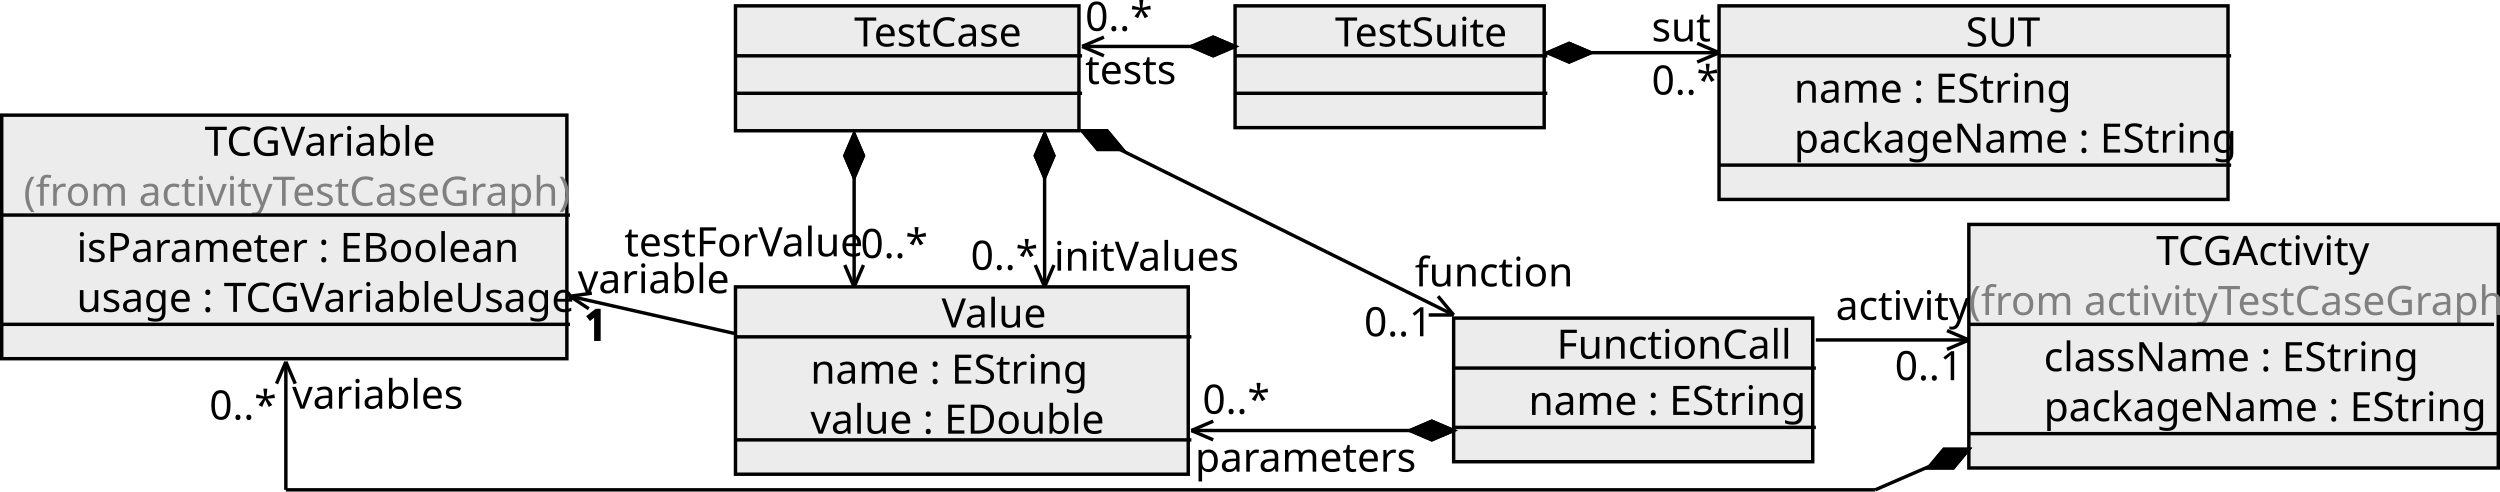
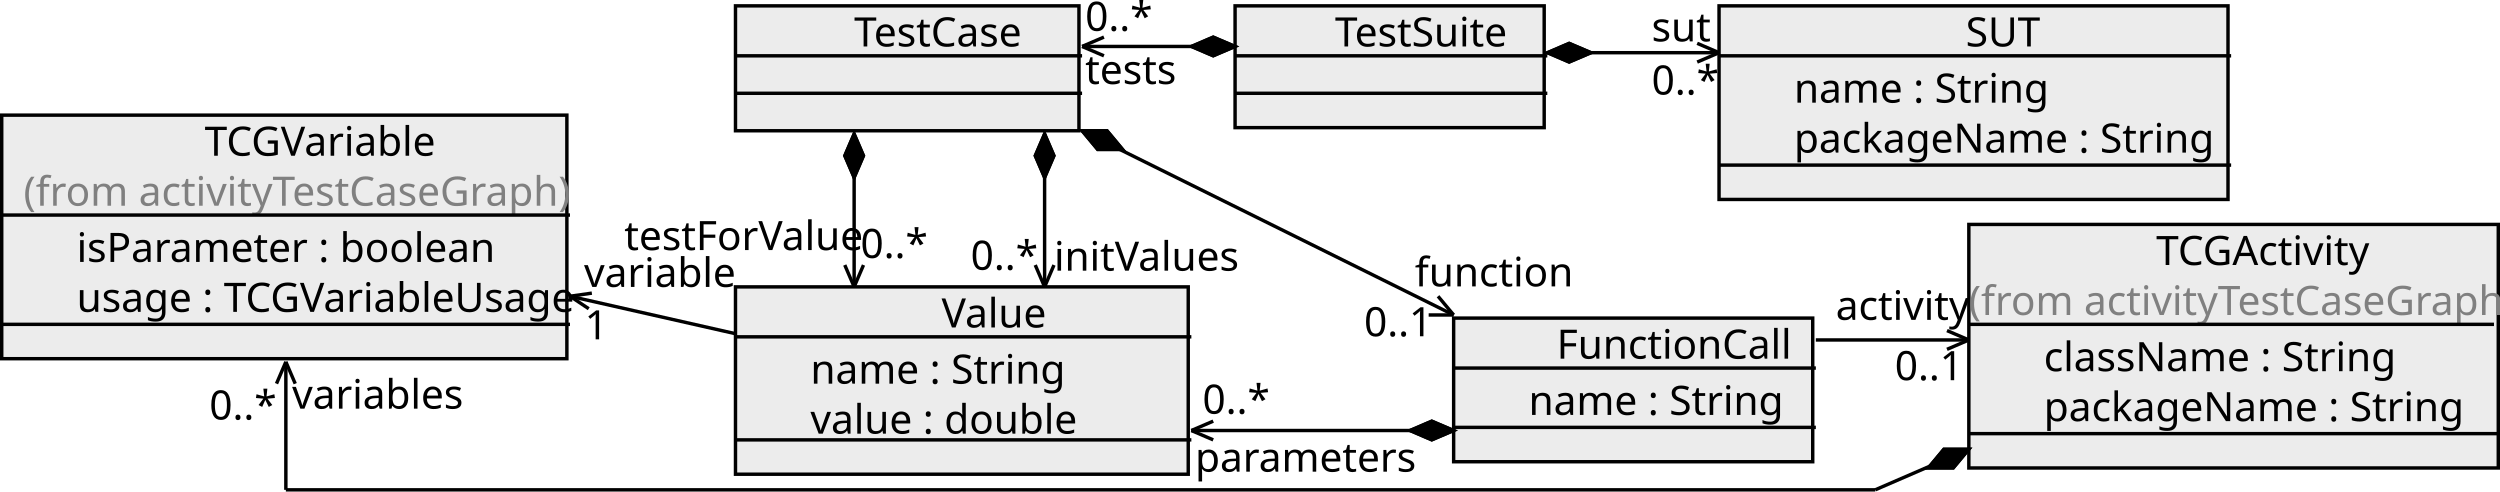
<svg xmlns="http://www.w3.org/2000/svg" xmlns:xlink="http://www.w3.org/1999/xlink" shape-rendering="auto" width="800.661" text-rendering="auto" contentScriptType="text/ecmascript" color-interpolation="auto" color-rendering="auto" preserveAspectRatio="xMidYMid meet" font-size="12" viewBox="0 0 800.661 157.427" image-rendering="auto" stroke-miterlimit="10" zoomAndPan="magnify" version="1.0" contentStyleType="text/css" font-style="normal" height="157.427" font-weight="normal" id="svg2" style="font-size:12px;font-style:normal;font-weight:normal;fill:#000000;fill-opacity:1;stroke:#000000;stroke-width:1;stroke-linecap:square;stroke-linejoin:miter;stroke-miterlimit:10;stroke-opacity:1;stroke-dasharray:none;stroke-dashoffset:0;font-family:Dialog">
  <defs id="genericDefs">
    <defs id="defs1">
      <linearGradient spreadMethod="pad" xlink:show="other" id="linearGradient1" xlink:actuate="onLoad" xlink:type="simple" y2="68" gradientUnits="userSpaceOnUse" y1="28" x2="405" x1="405">
        <stop id="stop9" offset="0%" stop-color="rgb(248,249,209)" stop-opacity="1" />
        <stop id="stop11" offset="100%" stop-color="white" stop-opacity="1" />
      </linearGradient>
      <linearGradient spreadMethod="pad" xlink:show="other" id="linearGradient2" xlink:actuate="onLoad" xlink:type="simple" y2="69" gradientUnits="userSpaceOnUse" y1="28" x2="245" x1="245">
        <stop id="stop14" offset="0%" stop-color="rgb(248,249,209)" stop-opacity="1" />
        <stop id="stop16" offset="100%" stop-color="white" stop-opacity="1" />
      </linearGradient>
      <linearGradient spreadMethod="pad" xlink:show="other" id="linearGradient3" xlink:actuate="onLoad" xlink:type="simple" y2="175" gradientUnits="userSpaceOnUse" y1="128" x2="475" x1="475">
        <stop id="stop19" offset="0%" stop-color="rgb(248,249,209)" stop-opacity="1" />
        <stop id="stop21" offset="100%" stop-color="white" stop-opacity="1" />
      </linearGradient>
      <linearGradient spreadMethod="pad" xlink:show="other" id="linearGradient4" xlink:actuate="onLoad" xlink:type="simple" y2="91" gradientUnits="userSpaceOnUse" y1="28" x2="560" x1="560">
        <stop id="stop24" offset="0%" stop-color="rgb(248,249,209)" stop-opacity="1" />
        <stop id="stop26" offset="100%" stop-color="white" stop-opacity="1" />
      </linearGradient>
      <linearGradient spreadMethod="pad" xlink:show="other" id="linearGradient5" xlink:actuate="onLoad" xlink:type="simple" y2="179" gradientUnits="userSpaceOnUse" y1="118" x2="245" x1="245">
        <stop id="stop29" offset="0%" stop-color="rgb(248,249,209)" stop-opacity="1" />
        <stop id="stop31" offset="100%" stop-color="white" stop-opacity="1" />
      </linearGradient>
      <linearGradient spreadMethod="pad" xlink:show="other" id="linearGradient6" xlink:actuate="onLoad" xlink:type="simple" y2="177" gradientUnits="userSpaceOnUse" y1="98" x2="640" x1="640">
        <stop id="stop34" offset="0%" stop-color="rgb(248,249,209)" stop-opacity="1" />
        <stop id="stop36" offset="100%" stop-color="white" stop-opacity="1" />
      </linearGradient>
      <linearGradient spreadMethod="pad" xlink:show="other" id="linearGradient7" xlink:actuate="onLoad" xlink:type="simple" y2="142" gradientUnits="userSpaceOnUse" y1="63" x2="10" x1="10">
        <stop id="stop39" offset="0%" stop-color="rgb(248,249,209)" stop-opacity="1" />
        <stop id="stop41" offset="100%" stop-color="white" stop-opacity="1" />
      </linearGradient>
    </defs>
    <linearGradient xlink:href="#linearGradient2" id="linearGradient3980" gradientUnits="userSpaceOnUse" spreadMethod="pad" x1="245" y1="28" x2="245" y2="69" />
    <linearGradient xlink:href="#linearGradient3" id="linearGradient3982" gradientUnits="userSpaceOnUse" spreadMethod="pad" x1="475" y1="128" x2="475" y2="175" />
    <linearGradient xlink:href="#linearGradient4" id="linearGradient3984" gradientUnits="userSpaceOnUse" spreadMethod="pad" x1="560" y1="28" x2="560" y2="91" />
    <linearGradient xlink:href="#linearGradient6" id="linearGradient3988" gradientUnits="userSpaceOnUse" spreadMethod="pad" x1="640" y1="98" x2="640" y2="177" />
    <linearGradient xlink:href="#linearGradient7" id="linearGradient3990" gradientUnits="userSpaceOnUse" spreadMethod="pad" x1="10" y1="63" x2="10" y2="142" />
    <linearGradient xlink:href="#linearGradient1" id="linearGradient4139" gradientUnits="userSpaceOnUse" spreadMethod="pad" x1="405" y1="28" x2="405" y2="68" />
  </defs>
  <rect x="395.55" y="1.877" clip-path="none" width="99" height="39" id="rect341" style="font-size:13px;fill:#ececec;fill-opacity:1;stroke:#000000;stroke-width:1.1;stroke-linecap:butt;stroke-opacity:1;font-family:Tahoma" mask="none" />
  <text x="427.55" y="14.877" clip-path="none" xml:space="preserve" id="text345" style="font-size:13px;fill:#000000;fill-opacity:1;stroke:none;font-family:Tahoma" mask="none">TestSuite</text>
  <line clip-path="none" x1="395.55" x2="495.55" y1="17.877" y2="17.877" id="line347" style="font-size:13px;fill:#000000;fill-opacity:1;stroke:#000000;stroke-width:1.1;stroke-linecap:butt;stroke-opacity:1;font-family:Tahoma" mask="none" />
  <line clip-path="none" x1="395.55" x2="495.55" y1="29.877" y2="29.877" id="line349" style="font-size:13px;fill:#000000;fill-opacity:1;stroke:#000000;stroke-width:1.1;stroke-linecap:butt;stroke-opacity:1;font-family:Tahoma" mask="none" />
  <rect x="235.55" y="1.877" clip-path="none" width="110" height="40" id="rect357" style="font-size:13px;fill:#ececec;fill-opacity:1;stroke:#000000;stroke-width:1.1;stroke-linecap:butt;stroke-opacity:1;font-family:Tahoma" mask="none" />
  <text x="273.55" y="14.877" clip-path="none" xml:space="preserve" id="text361" style="font-size:13px;fill:#000000;stroke:none;font-family:Tahoma;fill-opacity:1" mask="none">TestCase</text>
  <line clip-path="none" x1="235.55" x2="346.55" y1="17.877" y2="17.877" id="line363" style="font-size:13px;fill:#000000;fill-opacity:1;stroke:#000000;stroke-width:1.1;stroke-linecap:butt;stroke-opacity:1;font-family:Tahoma" mask="none" />
  <line clip-path="none" x1="235.55" x2="346.55" y1="29.877" y2="29.877" id="line365" style="font-size:13px;fill:#000000;fill-opacity:1;stroke:#000000;stroke-width:1.1;stroke-linecap:butt;stroke-opacity:1;font-family:Tahoma" mask="none" />
  <rect x="465.55" y="101.877" clip-path="none" width="115" height="46" id="rect373" style="font-size:13px;fill:#ececec;fill-opacity:1;stroke:#000000;stroke-width:1.1;stroke-linecap:butt;stroke-opacity:1;font-family:Tahoma" mask="none" />
  <text x="498.55" y="114.877" clip-path="none" xml:space="preserve" id="text377" style="font-size:13px;fill:#000000;fill-opacity:1;stroke:none;font-family:Tahoma" mask="none">FunctionCall</text>
-   <text x="489.55" y="132.877" clip-path="none" xml:space="preserve" id="text381" style="font-size:13px;fill:#000000;fill-opacity:1;stroke:none;font-family:Tahoma" mask="none">name : EString</text>
+   <text x="489.55" y="132.877" clip-path="none" xml:space="preserve" id="text381" style="font-size:13px;fill:#000000;fill-opacity:1;stroke:none;font-family:Tahoma" mask="none">name : String</text>
  <line clip-path="none" x1="465.55" x2="581.55" y1="117.877" y2="117.877" id="line383" style="font-size:13px;fill:#000000;fill-opacity:1;stroke:#000000;stroke-width:1.1;stroke-linecap:butt;stroke-opacity:1;font-family:Tahoma" mask="none" />
  <line clip-path="none" x1="465.55" x2="581.55" y1="136.877" y2="136.877" id="line385" style="font-size:13px;fill:#000000;fill-opacity:1;stroke:#000000;stroke-width:1.1;stroke-linecap:butt;stroke-opacity:1;font-family:Tahoma" mask="none" />
  <rect x="550.55" y="1.877" clip-path="none" width="163" height="62" id="rect393" style="font-size:13px;fill:#ececec;fill-opacity:1;stroke:#000000;stroke-width:1.1;stroke-linecap:butt;stroke-opacity:1;font-family:Tahoma" mask="none" />
  <text x="629.55" y="14.877" clip-path="none" xml:space="preserve" id="text397" style="font-size:13px;fill:#000000;fill-opacity:1;stroke:none;font-family:Tahoma" mask="none">SUT</text>
-   <text x="574.55" y="32.877" clip-path="none" xml:space="preserve" id="text401" style="font-size:13px;fill:#000000;fill-opacity:1;stroke:none;font-family:Tahoma" mask="none">name : EString</text>
-   <text x="574.55" y="48.877" clip-path="none" xml:space="preserve" id="text405" style="font-size:13px;fill:#000000;fill-opacity:1;stroke:none;font-family:Tahoma" mask="none">packageName : EString</text>
+   <text x="574.55" y="32.877" clip-path="none" xml:space="preserve" id="text401" style="font-size:13px;fill:#000000;fill-opacity:1;stroke:none;font-family:Tahoma" mask="none">name : String</text>
+   <text x="574.55" y="48.877" clip-path="none" xml:space="preserve" id="text405" style="font-size:13px;fill:#000000;fill-opacity:1;stroke:none;font-family:Tahoma" mask="none">packageName : String</text>
  <line clip-path="none" x1="550.55" x2="714.55" y1="17.877" y2="17.877" id="line407" style="font-size:13px;fill:#000000;fill-opacity:1;stroke:#000000;stroke-width:1.1;stroke-linecap:butt;stroke-opacity:1;font-family:Tahoma" mask="none" />
  <line clip-path="none" x1="550.55" x2="714.55" y1="52.877" y2="52.877" id="line409" style="font-size:13px;fill:#000000;fill-opacity:1;stroke:#000000;stroke-width:1.1;stroke-linecap:butt;stroke-opacity:1;font-family:Tahoma" mask="none" />
  <rect x="235.55" y="91.877" clip-path="none" width="145" height="60" id="rect417" style="font-size:13px;fill:#ececec;fill-opacity:1;stroke:#000000;stroke-width:1.1;stroke-linecap:butt;stroke-opacity:1;font-family:Tahoma" mask="none" />
  <text x="301.55" y="104.877" clip-path="none" xml:space="preserve" id="text421" style="font-size:13px;fill:#000000;fill-opacity:1;stroke:none;font-family:Tahoma" mask="none">Value</text>
-   <text x="259.55" y="122.877" clip-path="none" xml:space="preserve" id="text425" style="font-size:13px;fill:#000000;fill-opacity:1;stroke:none;font-family:Tahoma" mask="none">name : EString</text>
-   <text x="259.55" y="138.877" clip-path="none" xml:space="preserve" id="text429" style="font-size:13px;fill:#000000;fill-opacity:1;stroke:none;font-family:Tahoma" mask="none">value : EDouble</text>
+   <text x="259.55" y="122.877" clip-path="none" xml:space="preserve" id="text425" style="font-size:13px;fill:#000000;fill-opacity:1;stroke:none;font-family:Tahoma" mask="none">name : String</text>
+   <text x="259.55" y="138.877" clip-path="none" xml:space="preserve" id="text429" style="font-size:13px;fill:#000000;fill-opacity:1;stroke:none;font-family:Tahoma" mask="none">value : double</text>
  <line clip-path="none" x1="235.55" x2="381.55" y1="107.877" y2="107.877" id="line453" style="font-size:13px;fill:#000000;fill-opacity:1;stroke:#000000;stroke-width:1.1;stroke-linecap:butt;stroke-opacity:1;font-family:Tahoma" mask="none" />
  <line clip-path="none" x1="235.55" x2="381.55" y1="140.877" y2="140.877" id="line455" style="font-size:13px;fill:#000000;fill-opacity:1;stroke:#000000;stroke-width:1.1;stroke-linecap:butt;stroke-opacity:1;font-family:Tahoma" mask="none" />
  <rect x="630.55" y="71.877" clip-path="none" width="169.561" height="78" id="rect463" style="font-size:13px;fill:#ececec;fill-opacity:1;stroke:#000000;stroke-width:1.1;stroke-linecap:butt;stroke-opacity:1;font-family:Tahoma" mask="none" />
  <text x="690.55" y="84.877" clip-path="none" xml:space="preserve" id="text467" style="font-size:13px;fill:#000000;fill-opacity:1;stroke:none;font-family:Tahoma" mask="none">TCGActivity</text>
  <text xml:space="preserve" x="630.55" y="100.877" clip-path="none" id="text469" style="font-size:13px;fill:#808080;stroke:none;font-family:Tahoma" mask="none">(from activityTestCaseGraph)</text>
-   <text x="654.55" y="118.877" clip-path="none" xml:space="preserve" id="text473" style="font-size:13px;fill:#000000;fill-opacity:1;stroke:none;font-family:Tahoma" mask="none">className : EString</text>
-   <text x="654.55" y="134.877" clip-path="none" xml:space="preserve" id="text477" style="font-size:13px;fill:#000000;fill-opacity:1;stroke:none;font-family:Tahoma" mask="none">packageName : EString</text>
+   <text x="654.55" y="118.877" clip-path="none" xml:space="preserve" id="text473" style="font-size:13px;fill:#000000;fill-opacity:1;stroke:none;font-family:Tahoma" mask="none">className : String</text>
+   <text x="654.55" y="134.877" clip-path="none" xml:space="preserve" id="text477" style="font-size:13px;fill:#000000;fill-opacity:1;stroke:none;font-family:Tahoma" mask="none">packageName : String</text>
  <line clip-path="none" x1="630.554" x2="798.733" y1="103.877" y2="103.877" id="line479" style="font-size:13px;fill:#000000;fill-opacity:1;stroke:#000000;stroke-width:1.1;stroke-linecap:butt;stroke-opacity:1;font-family:Tahoma" mask="none" />
  <line clip-path="none" x1="630.558" x2="799.916" y1="138.877" y2="138.877" id="line481" style="font-size:13px;fill:#000000;fill-opacity:1;stroke:#000000;stroke-width:1.1;stroke-linecap:butt;stroke-opacity:1;font-family:Tahoma" mask="none" />
  <rect x="0.55" y="36.877" clip-path="none" width="181" height="78" id="rect491" style="font-size:13px;fill:#ececec;fill-opacity:1;stroke:#000000;stroke-width:1.1;stroke-linecap:butt;stroke-opacity:1;font-family:Tahoma" mask="none" />
  <text x="65.55" y="49.877" clip-path="none" xml:space="preserve" id="text495" style="font-size:13px;fill:#000000;fill-opacity:1;stroke:none;font-family:Tahoma" mask="none">TCGVariable</text>
  <text xml:space="preserve" x="7.55" y="65.877" clip-path="none" id="text497" style="font-size:13px;fill:#808080;stroke:none;font-family:Tahoma" mask="none">(from activityTestCaseGraph)</text>
-   <text x="24.55" y="83.877" clip-path="none" xml:space="preserve" id="text501" style="font-size:13px;fill:#000000;fill-opacity:1;stroke:none;font-family:Tahoma" mask="none">isParameter : EBoolean</text>
+   <text x="24.55" y="83.877" clip-path="none" xml:space="preserve" id="text501" style="font-size:13px;fill:#000000;fill-opacity:1;stroke:none;font-family:Tahoma" mask="none">isParameter : boolean</text>
  <text x="24.55" y="99.877" clip-path="none" xml:space="preserve" id="text505" style="font-size:13px;fill:#000000;fill-opacity:1;stroke:none;font-family:Tahoma" mask="none">usage : TCGVariableUsage</text>
  <line clip-path="none" x1="0.55" x2="182.55" y1="68.877" y2="68.877" id="line507" style="font-size:13px;fill:#000000;fill-opacity:1;stroke:#000000;stroke-width:1.1;stroke-linecap:butt;stroke-opacity:1;font-family:Tahoma" mask="none" />
  <line clip-path="none" x1="0.55" x2="182.55" y1="103.877" y2="103.877" id="line509" style="font-size:13px;fill:#000000;fill-opacity:1;stroke:#000000;stroke-width:1.1;stroke-linecap:butt;stroke-opacity:1;font-family:Tahoma" mask="none" />
  <line clip-path="none" x1="395.55" x2="346.55" y1="14.877" y2="14.877" id="line513" style="font-size:13px;fill:#000000;fill-opacity:1;stroke:#000000;stroke-width:1.1;stroke-linecap:butt;stroke-opacity:1;font-family:Tahoma" mask="none" />
  <polygon clip-path="none" points="398,38 391,41 398,44 398,44 405,41 " id="polygon515" style="font-size:13px;fill:#000000;fill-opacity:1;stroke:#000000;stroke-opacity:1;font-family:Tahoma" mask="none" transform="translate(-9.45,-26.12305)" />
  <polygon clip-path="none" points="398,38 391,41 398,44 398,44 405,41 " id="polygon517" style="font-size:13px;fill:#000000;fill-opacity:1;stroke:#000000;stroke-width:1.1;stroke-linecap:butt;stroke-opacity:1;font-family:Tahoma" mask="none" transform="translate(-9.45,-26.12305)" />
  <line clip-path="none" x1="353.55" x2="346.55" y1="11.877" y2="14.877" id="line519" style="font-size:13px;fill:#000000;fill-opacity:1;stroke:#000000;stroke-width:1.1;stroke-linecap:butt;stroke-opacity:1;font-family:Tahoma" mask="none" />
  <line clip-path="none" x1="346.55" x2="353.55" y1="14.877" y2="17.877" id="line521" style="font-size:13px;fill:#000000;fill-opacity:1;stroke:#000000;stroke-width:1.1;stroke-linecap:butt;stroke-opacity:1;font-family:Tahoma" mask="none" />
  <text x="347.55" y="26.91" clip-path="none" xml:space="preserve" id="text523" style="font-size:13px;fill:#000000;fill-opacity:1;stroke:none;font-family:Tahoma" mask="none">tests</text>
  <text x="347.55" y="9.877" clip-path="none" xml:space="preserve" id="text525" style="font-size:13px;fill:#000000;fill-opacity:1;stroke:none;font-family:Tahoma" mask="none">0..*</text>
  <line clip-path="none" x1="495.55" x2="550.55" y1="16.877" y2="16.877" id="line527" style="font-size:13px;fill:#000000;fill-opacity:1;stroke:#000000;stroke-width:1.1;stroke-linecap:butt;stroke-opacity:1;font-family:Tahoma" mask="none" />
  <polygon clip-path="none" points="512,46 519,43 512,40 512,40 505,43 " id="polygon529" style="font-size:13px;fill:#000000;fill-opacity:1;stroke:#000000;stroke-opacity:1;font-family:Tahoma" mask="none" transform="translate(-9.45,-26.12305)" />
  <polygon clip-path="none" points="512,46 519,43 512,40 512,40 505,43 " id="polygon531" style="font-size:13px;fill:#000000;fill-opacity:1;stroke:#000000;stroke-width:1.1;stroke-linecap:butt;stroke-opacity:1;font-family:Tahoma" mask="none" transform="translate(-9.45,-26.12305)" />
  <line clip-path="none" x1="543.55" x2="550.55" y1="19.877" y2="16.877" id="line533" style="font-size:13px;fill:#000000;fill-opacity:1;stroke:#000000;stroke-width:1.1;stroke-linecap:butt;stroke-opacity:1;font-family:Tahoma" mask="none" />
  <line clip-path="none" x1="550.55" x2="543.55" y1="16.877" y2="13.877" id="line535" style="font-size:13px;fill:#000000;fill-opacity:1;stroke:#000000;stroke-width:1.1;stroke-linecap:butt;stroke-opacity:1;font-family:Tahoma" mask="none" />
  <text x="528.956" y="13.251" clip-path="none" xml:space="preserve" id="text537" style="font-size:13px;fill:#000000;fill-opacity:1;stroke:none;font-family:Tahoma" mask="none">sut</text>
  <text x="528.956" y="30.283" clip-path="none" xml:space="preserve" id="text539" style="font-size:13px;fill:#000000;fill-opacity:1;stroke:none;font-family:Tahoma" mask="none">0..*</text>
  <line clip-path="none" x1="334.55" x2="334.55" y1="42.877" y2="91.877" id="line541" style="font-size:13px;fill:#000000;fill-opacity:1;stroke:#000000;stroke-width:1.1;stroke-linecap:butt;stroke-opacity:1;font-family:Tahoma" mask="none" />
  <polygon clip-path="none" points="333,76 333,76 330,69 327,76 330,83 " id="polygon543" style="font-size:13px;fill:#000000;fill-opacity:1;stroke:#000000;stroke-opacity:1;font-family:Tahoma" mask="none" transform="translate(4.55,-26.12305)" />
  <polygon clip-path="none" points="333,76 333,76 330,69 327,76 330,83 " id="polygon545" style="font-size:13px;fill:#000000;fill-opacity:1;stroke:#000000;stroke-width:1.1;stroke-linecap:butt;stroke-opacity:1;font-family:Tahoma" mask="none" transform="translate(4.55,-26.12305)" />
  <line clip-path="none" x1="331.55" x2="334.55" y1="84.877" y2="91.877" id="line547" style="font-size:13px;fill:#000000;fill-opacity:1;stroke:#000000;stroke-width:1.1;stroke-linecap:butt;stroke-opacity:1;font-family:Tahoma" mask="none" />
  <line clip-path="none" x1="334.55" x2="337.55" y1="91.877" y2="84.877" id="line549" style="font-size:13px;fill:#000000;fill-opacity:1;stroke:#000000;stroke-width:1.1;stroke-linecap:butt;stroke-opacity:1;font-family:Tahoma" mask="none" />
  <text x="337.574" y="86.69" clip-path="none" xml:space="preserve" id="text551" style="font-size:13px;fill:#000000;fill-opacity:1;stroke:none;font-family:Tahoma" mask="none">initValues</text>
  <text x="310.867" y="86.405" clip-path="none" xml:space="preserve" id="text553" style="font-size:13px;fill:#000000;fill-opacity:1;stroke:none;font-family:Tahoma" mask="none">0..*</text>
  <line clip-path="none" x1="346.55" x2="465.55" y1="41.877" y2="100.877" id="line555" style="font-size:13px;fill:#000000;fill-opacity:1;stroke:#000000;stroke-width:1.1;stroke-linecap:butt;stroke-opacity:1;font-family:Tahoma" mask="none" />
  <polygon clip-path="none" points="361,74 369,74 364,68 364,68 356,68 " id="polygon557" style="font-size:13px;fill:#000000;fill-opacity:1;stroke:#000000;stroke-opacity:1;font-family:Tahoma" mask="none" transform="translate(-9.45,-26.12305)" />
  <polygon clip-path="none" points="361,74 369,74 364,68 364,68 356,68 " id="polygon559" style="font-size:13px;fill:#000000;fill-opacity:1;stroke:#000000;stroke-width:1.1;stroke-linecap:butt;stroke-opacity:1;font-family:Tahoma" mask="none" transform="translate(-9.45,-26.12305)" />
  <line clip-path="none" x1="457.55" x2="465.55" y1="100.877" y2="100.877" id="line561" style="font-size:13px;fill:#000000;fill-opacity:1;stroke:#000000;stroke-width:1.1;stroke-linecap:butt;stroke-opacity:1;font-family:Tahoma" mask="none" />
  <line clip-path="none" x1="465.55" x2="460.55" y1="100.877" y2="94.877" id="line563" style="font-size:13px;fill:#000000;fill-opacity:1;stroke:#000000;stroke-width:1.1;stroke-linecap:butt;stroke-opacity:1;font-family:Tahoma" mask="none" />
  <text x="453.126" y="91.714" clip-path="none" xml:space="preserve" id="text565" style="font-size:13px;fill:#000000;fill-opacity:1;stroke:none;font-family:Tahoma" mask="none">function</text>
  <text x="436.859" y="107.69" clip-path="none" xml:space="preserve" id="text567" style="font-size:13px;fill:#000000;fill-opacity:1;stroke:none;font-family:Tahoma" mask="none">0..1</text>
  <line clip-path="none" x1="273.55" x2="273.55" y1="42.877" y2="91.877" id="line569" style="font-size:13px;fill:#000000;fill-opacity:1;stroke:#000000;stroke-width:1.1;stroke-linecap:butt;stroke-opacity:1;font-family:Tahoma" mask="none" />
  <polygon clip-path="none" points="316,76 319,83 322,76 322,76 319,69 " id="polygon571" style="font-size:13px;fill:#000000;fill-opacity:1;stroke:#000000;stroke-opacity:1;font-family:Tahoma" mask="none" transform="translate(-45.45,-26.12305)" />
  <polygon clip-path="none" points="316,76 319,83 322,76 322,76 319,69 " id="polygon573" style="font-size:13px;fill:#000000;fill-opacity:1;stroke:#000000;stroke-width:1.1;stroke-linecap:butt;stroke-opacity:1;font-family:Tahoma" mask="none" transform="translate(-45.45,-26.12305)" />
  <line clip-path="none" x1="270.55" x2="273.55" y1="84.877" y2="91.877" id="line575" style="font-size:13px;fill:#000000;fill-opacity:1;stroke:#000000;stroke-width:1.1;stroke-linecap:butt;stroke-opacity:1;font-family:Tahoma" mask="none" />
  <line clip-path="none" x1="273.55" x2="276.55" y1="91.877" y2="84.877" id="line577" style="font-size:13px;fill:#000000;fill-opacity:1;stroke:#000000;stroke-width:1.1;stroke-linecap:butt;stroke-opacity:1;font-family:Tahoma" mask="none" />
-   <text x="199.941" y="82.097" clip-path="none" xml:space="preserve" id="text579" style="font-size:13px;fill:#000000;fill-opacity:1;stroke:none;font-family:Tahoma" mask="none">testForValue</text>
+   <text x="199.941" y="80.097" clip-path="none" xml:space="preserve" id="text579" style="font-size:13px;fill:#000000;fill-opacity:1;stroke:none;font-family:Tahoma" mask="none">testForValue</text>
  <text x="275.583" y="82.625" clip-path="none" xml:space="preserve" id="text581" style="font-size:13px;fill:#000000;fill-opacity:1;stroke:none;font-family:Tahoma" mask="none">0..*</text>
  <line clip-path="none" x1="465.55" x2="381.55" y1="137.877" y2="137.877" id="line583" style="font-size:13px;fill:#000000;fill-opacity:1;stroke:#000000;stroke-width:1.1;stroke-linecap:butt;stroke-opacity:1;font-family:Tahoma" mask="none" />
  <polygon clip-path="none" points="468,161 461,164 468,167 468,167 475,164 " id="polygon585" style="font-size:13px;fill:#000000;fill-opacity:1;stroke:#000000;stroke-opacity:1;font-family:Tahoma" mask="none" transform="translate(-9.45,-26.12305)" />
  <polygon clip-path="none" points="468,161 461,164 468,167 468,167 475,164 " id="polygon587" style="font-size:13px;fill:#000000;fill-opacity:1;stroke:#000000;stroke-width:1.1;stroke-linecap:butt;stroke-opacity:1;font-family:Tahoma" mask="none" transform="translate(-9.45,-26.12305)" />
  <line clip-path="none" x1="388.55" x2="381.55" y1="134.877" y2="137.877" id="line589" style="font-size:13px;fill:#000000;fill-opacity:1;stroke:#000000;stroke-width:1.1;stroke-linecap:butt;stroke-opacity:1;font-family:Tahoma" mask="none" />
  <line clip-path="none" x1="381.55" x2="388.55" y1="137.877" y2="140.877" id="line591" style="font-size:13px;fill:#000000;fill-opacity:1;stroke:#000000;stroke-width:1.1;stroke-linecap:butt;stroke-opacity:1;font-family:Tahoma" mask="none" />
  <text x="382.737" y="151.064" clip-path="none" xml:space="preserve" id="text593" style="font-size:13px;fill:#000000;fill-opacity:1;stroke:none;font-family:Tahoma" mask="none">parameters</text>
  <text x="385.111" y="132.503" clip-path="none" xml:space="preserve" id="text595" style="font-size:13px;fill:#000000;fill-opacity:1;stroke:none;font-family:Tahoma" mask="none">0..*</text>
  <line clip-path="none" x1="581.55" x2="630.55" y1="108.877" y2="108.877" id="line597" style="font-size:13px;fill:#000000;fill-opacity:1;stroke:#000000;stroke-width:1.1;stroke-linecap:butt;stroke-opacity:1;font-family:Tahoma" mask="none" />
  <line clip-path="none" x1="623.55" x2="630.55" y1="111.877" y2="108.877" id="line599" style="font-size:13px;fill:#000000;fill-opacity:1;stroke:#000000;stroke-width:1.1;stroke-linecap:butt;stroke-opacity:1;font-family:Tahoma" mask="none" />
  <line clip-path="none" x1="630.55" x2="623.55" y1="108.877" y2="105.877" id="line601" style="font-size:13px;fill:#000000;fill-opacity:1;stroke:#000000;stroke-width:1.1;stroke-linecap:butt;stroke-opacity:1;font-family:Tahoma" mask="none" />
  <text x="587.924" y="102.438" clip-path="none" xml:space="preserve" id="text603" style="font-size:13px;fill:#000000;fill-opacity:1;stroke:none;font-family:Tahoma" mask="none">activity</text>
  <text x="606.835" y="121.755" clip-path="none" xml:space="preserve" id="text605" style="font-size:13px;fill:#000000;fill-opacity:1;stroke:none;font-family:Tahoma" mask="none">0..1</text>
  <line clip-path="none" x1="235.55" x2="182.55" y1="106.877" y2="94.877" id="line607" style="font-size:13px;fill:#000000;fill-opacity:1;stroke:#000000;stroke-width:1.1;stroke-linecap:butt;stroke-opacity:1;font-family:Tahoma" mask="none" />
  <line clip-path="none" x1="189.55" x2="182.55" y1="93.877" y2="94.877" id="line609" style="font-size:13px;fill:#000000;fill-opacity:1;stroke:#000000;stroke-width:1.1;stroke-linecap:butt;stroke-opacity:1;font-family:Tahoma" mask="none" />
  <line clip-path="none" x1="182.55" x2="188.55" y1="94.877" y2="98.877" id="line611" style="font-size:13px;fill:#000000;fill-opacity:1;stroke:#000000;stroke-width:1.1;stroke-linecap:butt;stroke-opacity:1;font-family:Tahoma" mask="none" />
-   <text x="185.046" y="93.886" clip-path="none" xml:space="preserve" id="text613" style="font-size:13px;fill:#000000;fill-opacity:1;stroke:none;font-family:Tahoma" mask="none">variable</text>
-   <text x="187.265" y="108.681" clip-path="none" xml:space="preserve" id="text615" style="font-size:13px;fill:#000000;fill-opacity:1;stroke:#000000;stroke-opacity:1;font-family:Tahoma" mask="none">1</text>
+   <text x="187.046" y="91.886" clip-path="none" xml:space="preserve" id="text613" style="font-size:13px;fill:#000000;fill-opacity:1;stroke:none;font-family:Tahoma" mask="none">variable</text>
+   <text x="187.265" y="108.681" clip-path="none" xml:space="preserve" id="text615" style="font-size:13px;fill:#000000;fill-opacity:1;stroke:none;stroke-opacity:1;font-family:Tahoma" mask="none">1</text>
  <line clip-path="none" x1="630.55" x2="600.55" y1="143.877" y2="156.877" id="line617" style="font-size:13px;fill:#000000;fill-opacity:1;stroke:#000000;stroke-width:1.1;stroke-linecap:butt;stroke-opacity:1;font-family:Tahoma" mask="none" />
  <line clip-path="none" x1="600.55" x2="91.55" y1="156.877" y2="156.877" id="line619" style="font-size:13px;fill:#000000;fill-opacity:1;stroke:#000000;stroke-width:1.1;stroke-linecap:butt;stroke-opacity:1;font-family:Tahoma" mask="none" />
  <line clip-path="none" x1="91.55" x2="91.55" y1="156.877" y2="115.877" id="line621" style="font-size:13px;fill:#000000;fill-opacity:1;stroke:#000000;stroke-width:1.1;stroke-linecap:butt;stroke-opacity:1;font-family:Tahoma" mask="none" />
  <polygon clip-path="none" points="632,170 627,176 635,176 635,176 640,170 " id="polygon623" style="font-size:13px;fill:#000000;fill-opacity:1;stroke:#000000;stroke-opacity:1;font-family:Tahoma" mask="none" transform="translate(-9.45,-26.12305)" />
  <polygon clip-path="none" points="632,170 627,176 635,176 635,176 640,170 " id="polygon625" style="font-size:13px;fill:#000000;fill-opacity:1;stroke:#000000;stroke-width:1.1;stroke-linecap:butt;stroke-opacity:1;font-family:Tahoma" mask="none" transform="translate(-9.45,-26.12305)" />
  <line clip-path="none" x1="94.55" x2="91.55" y1="122.877" y2="115.877" id="line627" style="font-size:13px;fill:#000000;fill-opacity:1;stroke:#000000;stroke-width:1.1;stroke-linecap:butt;stroke-opacity:1;font-family:Tahoma" mask="none" />
  <line clip-path="none" x1="91.55" x2="88.55" y1="115.877" y2="122.877" id="line629" style="font-size:13px;fill:#000000;fill-opacity:1;stroke:#000000;stroke-width:1.1;stroke-linecap:butt;stroke-opacity:1;font-family:Tahoma" mask="none" />
  <text x="93.55" y="130.877" clip-path="none" xml:space="preserve" id="text631" style="font-size:13px;fill:#000000;fill-opacity:1;stroke:none;font-family:Tahoma" mask="none">variables</text>
  <text x="67.037" y="134.357" clip-path="none" xml:space="preserve" id="text633" style="font-size:13px;fill:#000000;fill-opacity:1;stroke:none;font-family:Tahoma" mask="none">0..*</text>
</svg>
